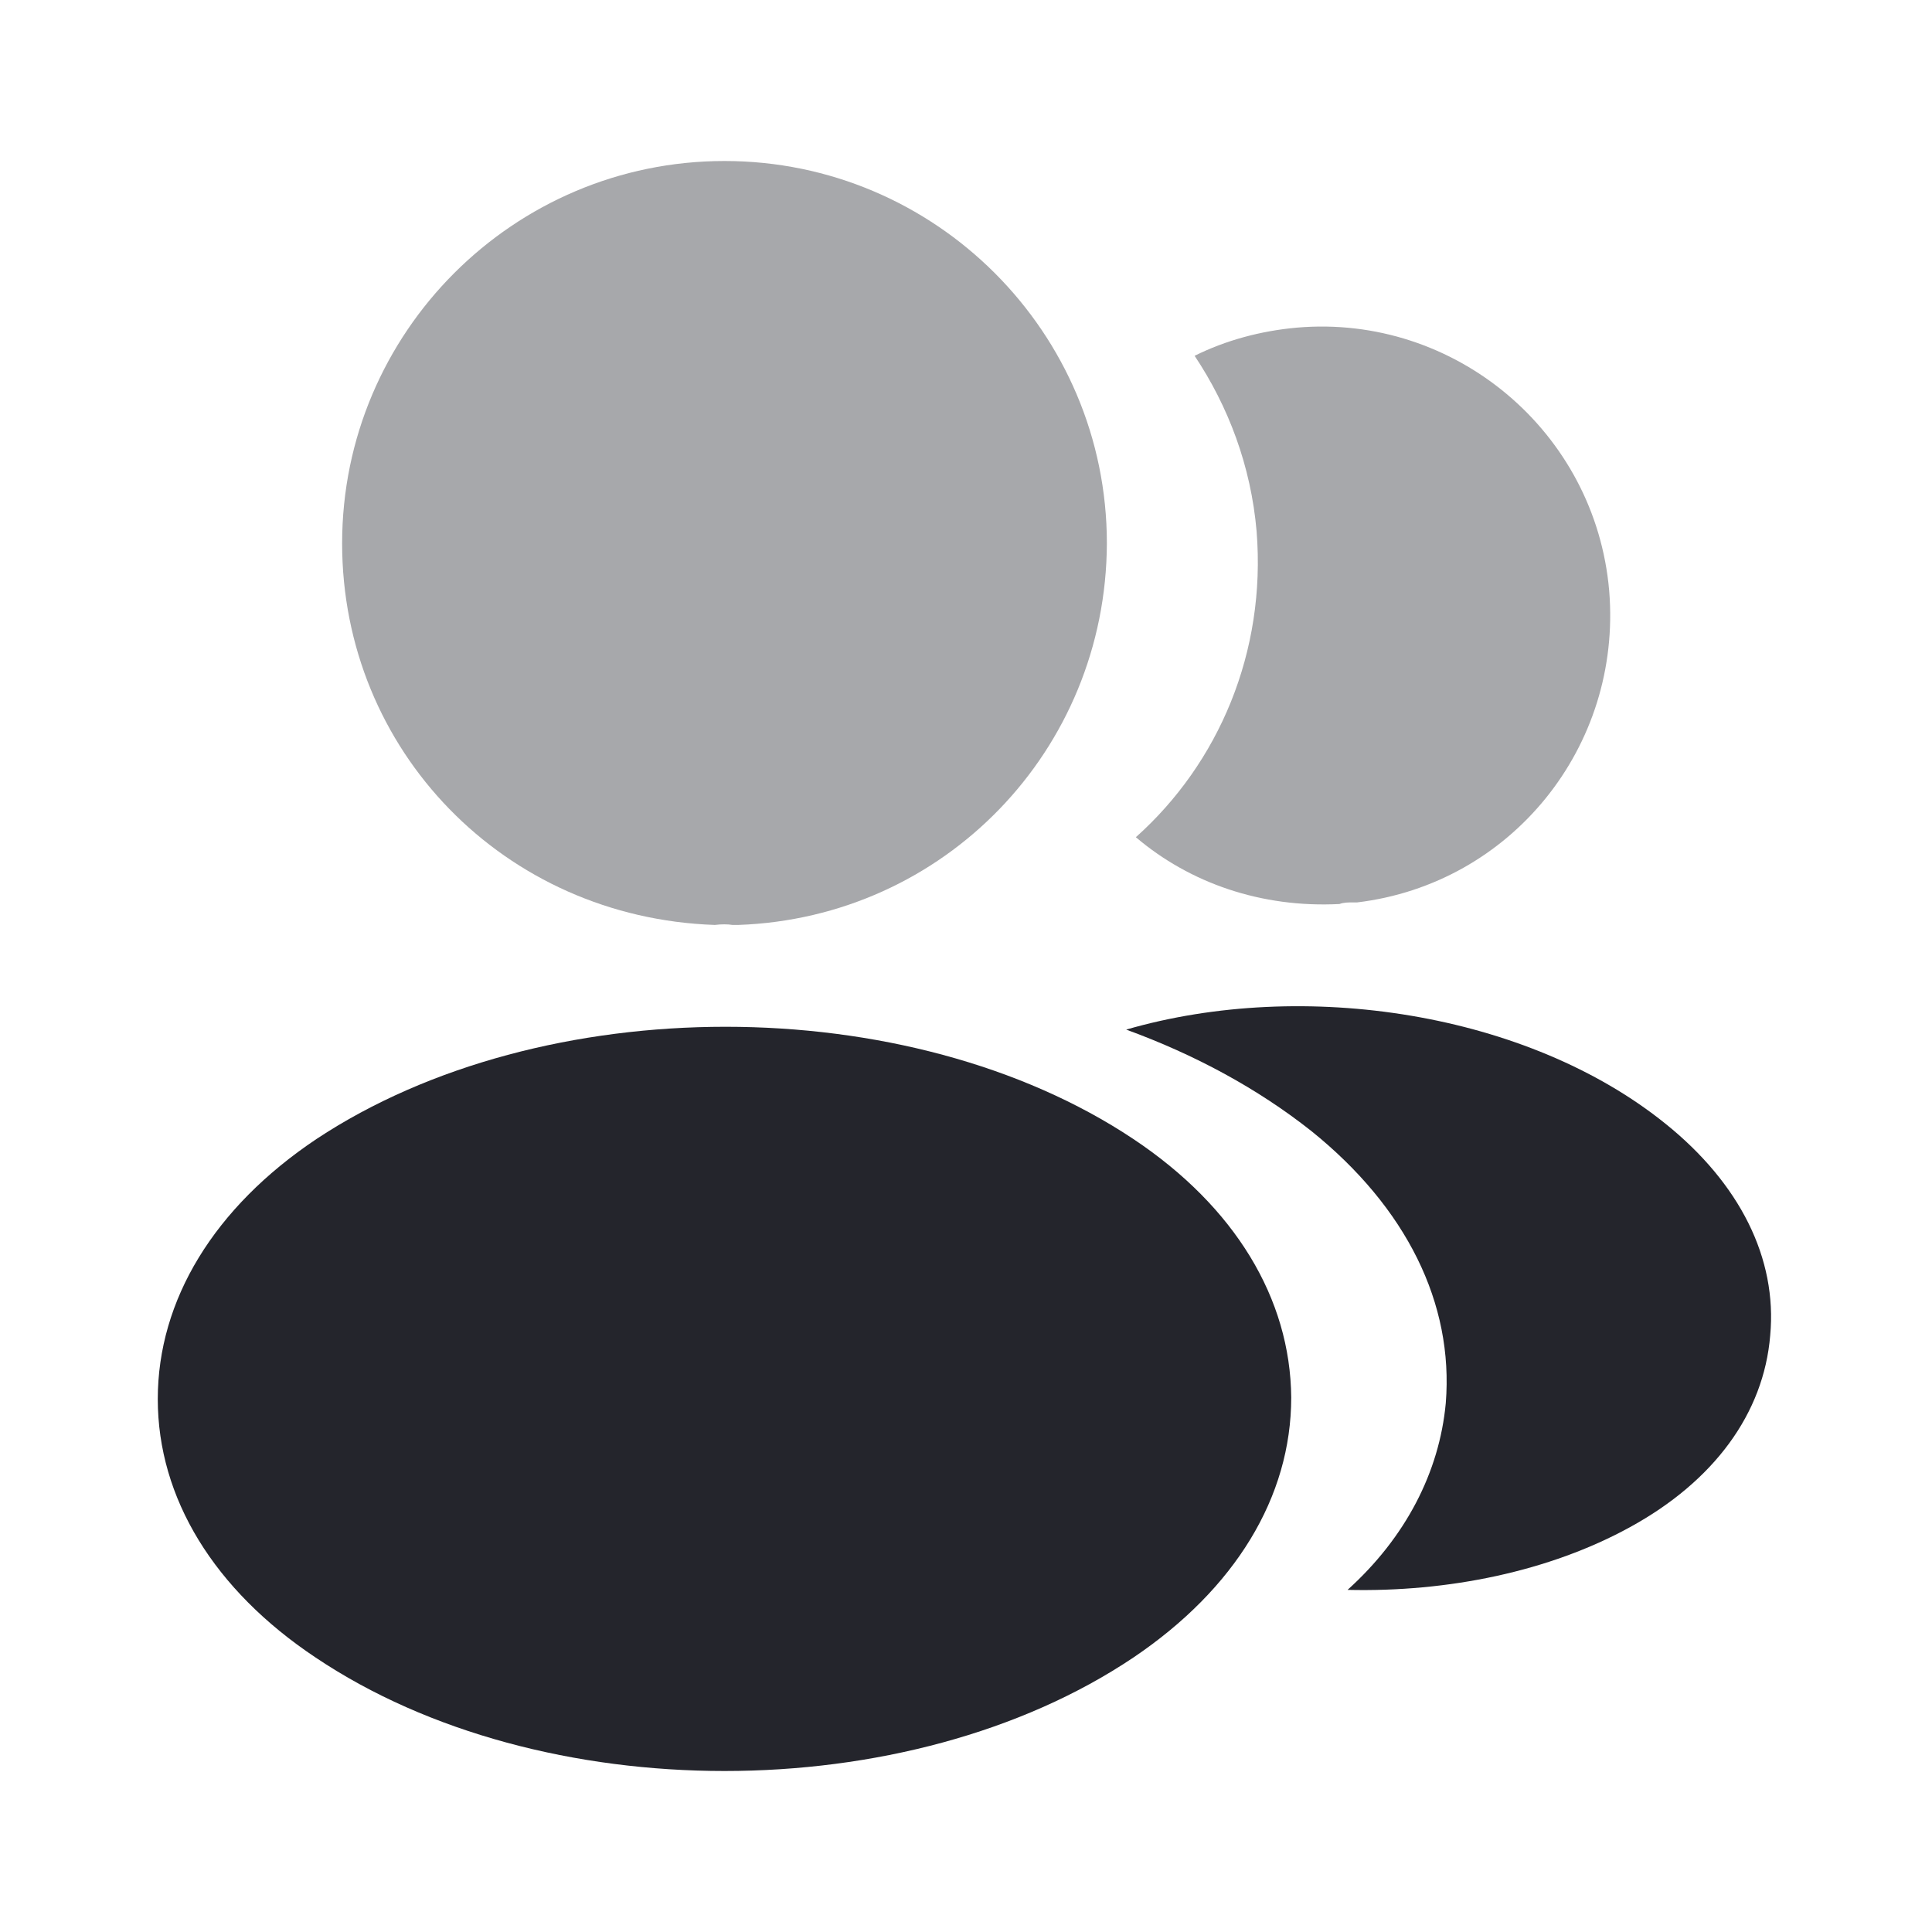
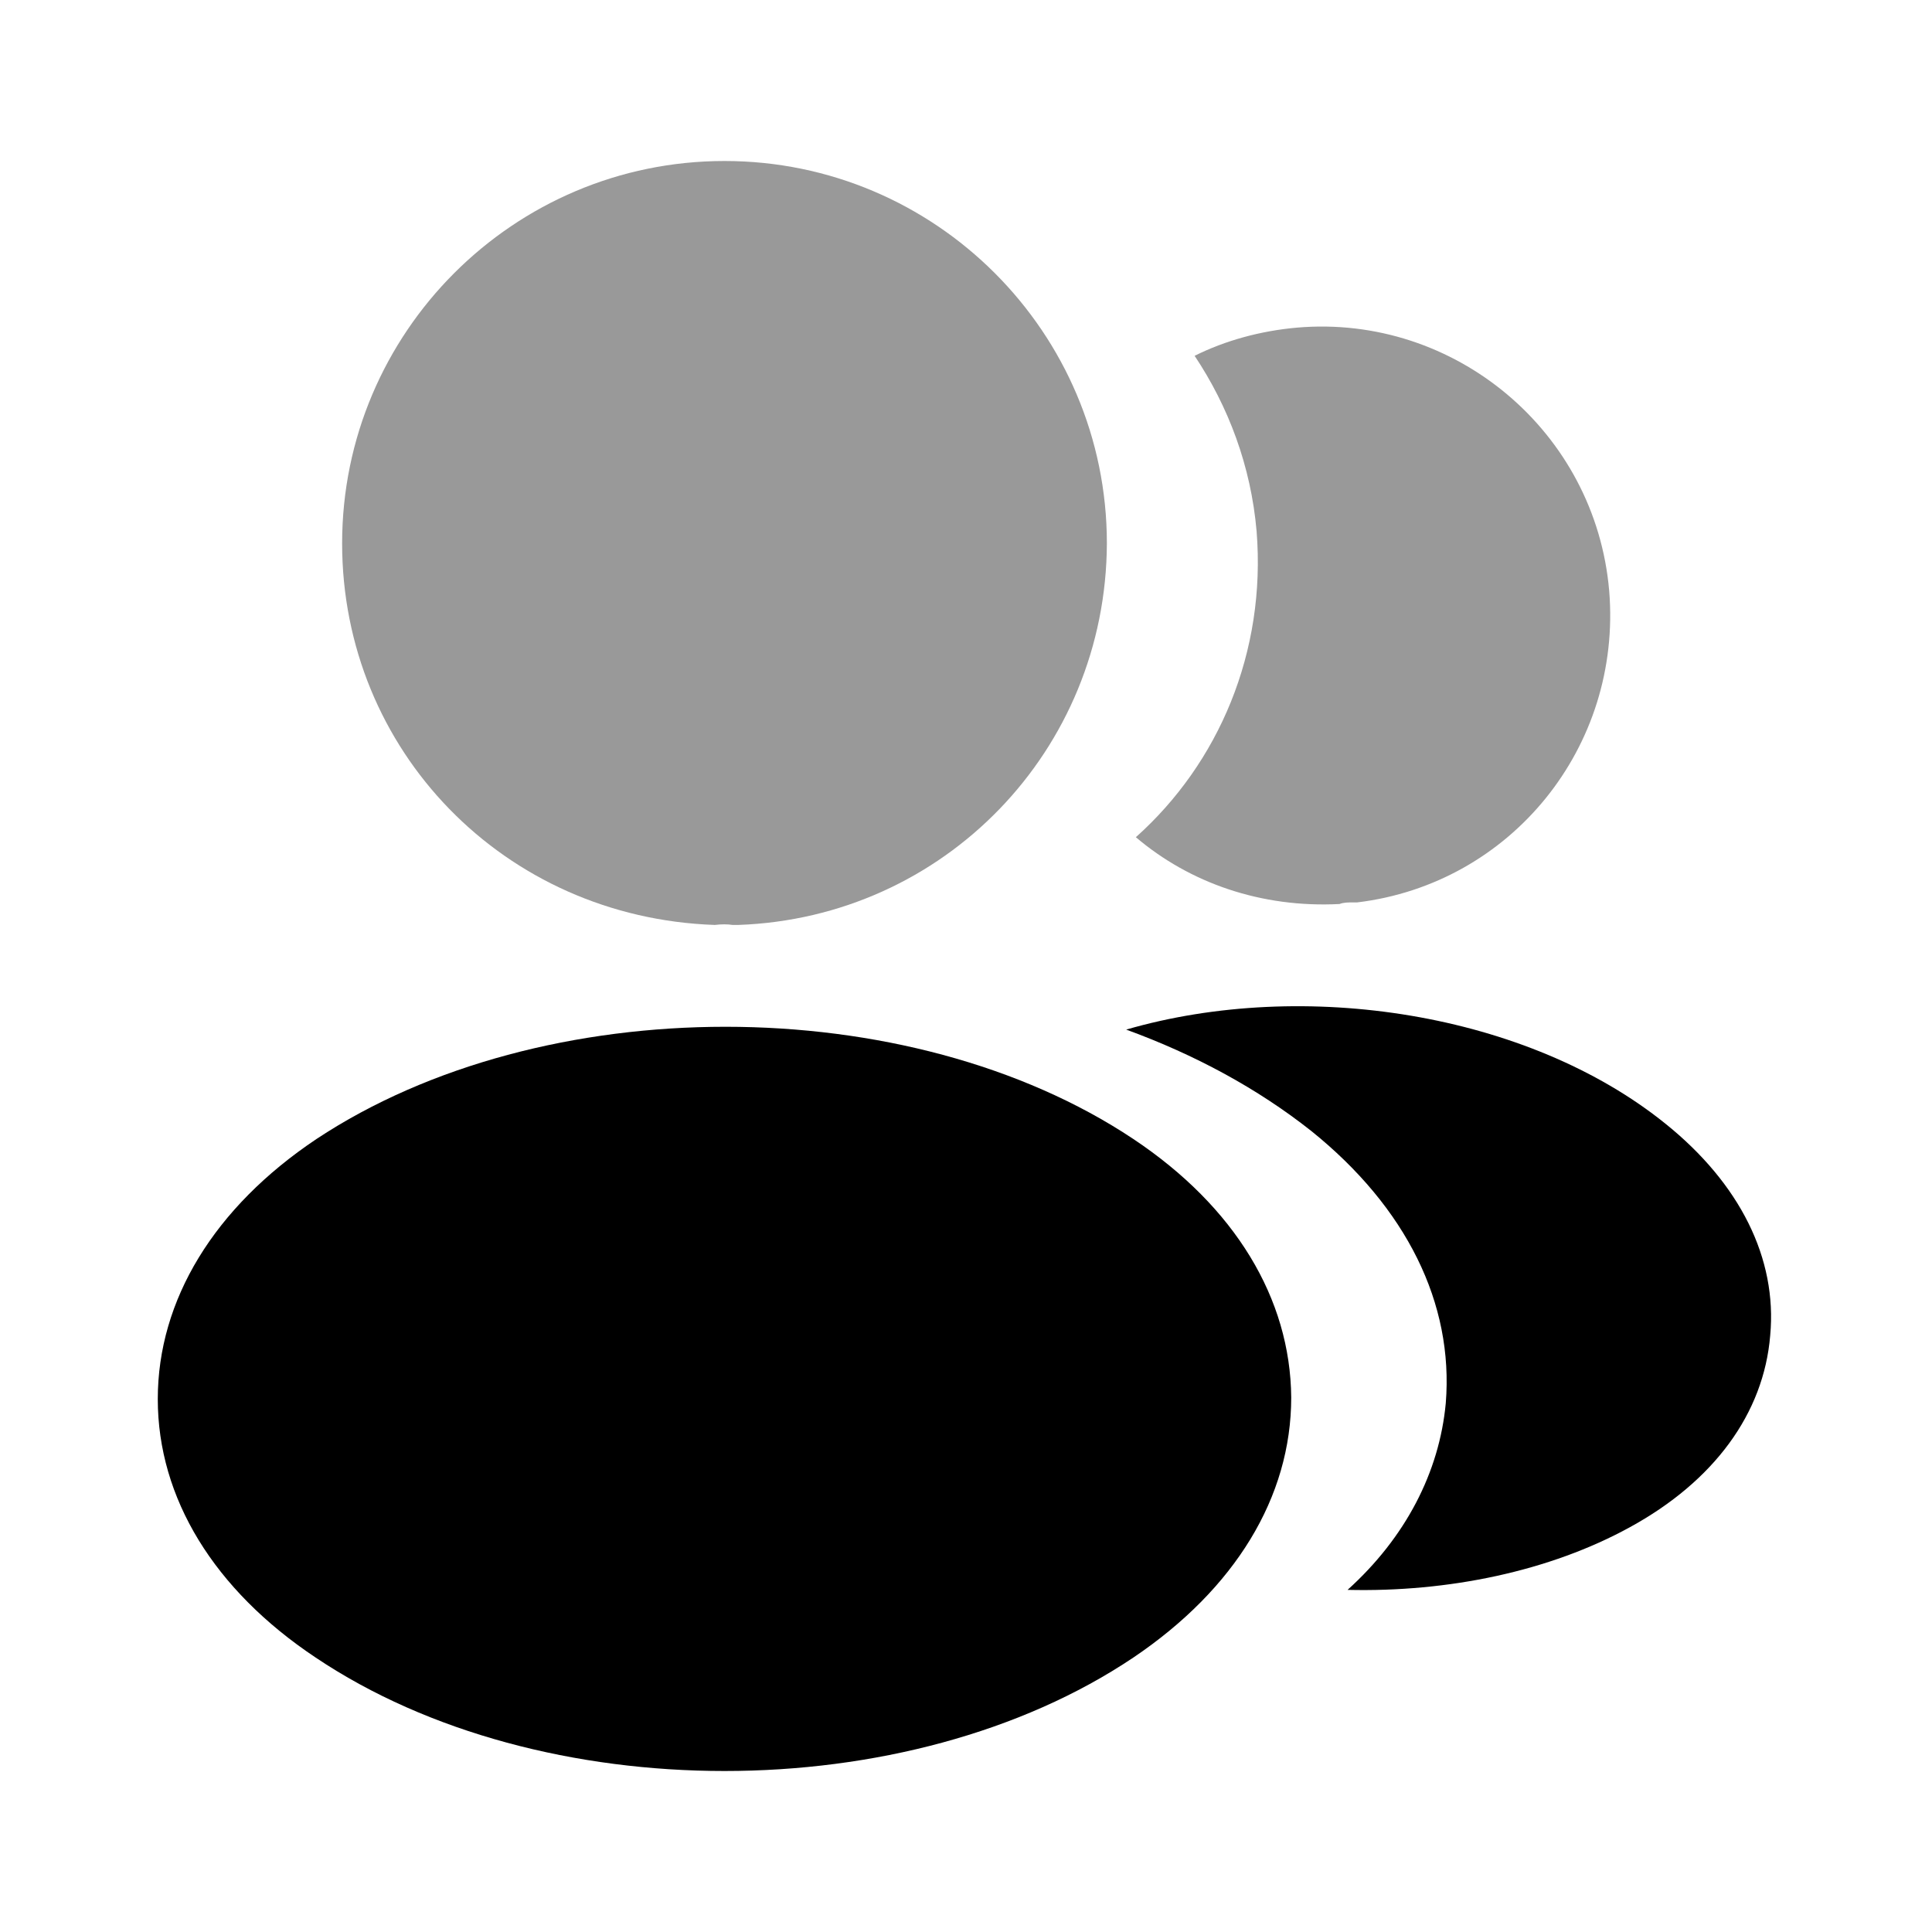
<svg xmlns="http://www.w3.org/2000/svg" width="24" height="24" viewBox="0 0 24 24" fill="none">
-   <path opacity="0.4" d="M9 2C6.38 2 4.25 4.13 4.25 6.75C4.25 9.32 6.26 11.4 8.88 11.49C8.96 11.48 9.04 11.48 9.1 11.49C9.12 11.49 9.13 11.49 9.15 11.49C9.16 11.49 9.16 11.49 9.17 11.49C11.73 11.4 13.74 9.32 13.75 6.75C13.75 4.13 11.62 2 9 2Z" fill="#24252C" />
-   <path d="M14.08 14.15C11.29 12.29 6.74 12.29 3.93 14.15C2.66 15 1.96 16.15 1.96 17.38C1.96 18.61 2.66 19.75 3.92 20.59C5.32 21.53 7.16 22 9 22C10.84 22 12.68 21.53 14.08 20.59C15.34 19.74 16.04 18.6 16.04 17.36C16.03 16.13 15.34 14.99 14.08 14.15Z" fill="#24252C" />
-   <path opacity="0.4" d="M19.99 7.34C20.15 9.28 18.77 10.98 16.86 11.21C16.85 11.21 16.85 11.21 16.84 11.21H16.81C16.75 11.21 16.69 11.21 16.64 11.23C15.67 11.28 14.78 10.97 14.11 10.4C15.14 9.48 15.73 8.1 15.61 6.6C15.54 5.79 15.26 5.05 14.84 4.42C15.22 4.23 15.66 4.11 16.11 4.07C18.07 3.9 19.82 5.36 19.99 7.34Z" fill="#24252C" />
-   <path d="M21.99 16.59C21.91 17.56 21.29 18.4 20.25 18.97C19.25 19.52 17.99 19.78 16.74 19.75C17.46 19.1 17.88 18.29 17.96 17.43C18.06 16.19 17.47 15 16.29 14.05C15.62 13.52 14.84 13.1 13.99 12.79C16.2 12.15 18.98 12.58 20.69 13.96C21.61 14.7 22.08 15.63 21.99 16.59Z" fill="#24252C" />
+   <path opacity="0.4" d="M9 2C6.38 2 4.25 4.13 4.25 6.75C4.25 9.32 6.26 11.4 8.88 11.49C8.96 11.48 9.04 11.48 9.1 11.49C9.12 11.49 9.13 11.49 9.15 11.49C9.16 11.49 9.16 11.49 9.17 11.49C11.73 11.4 13.74 9.32 13.75 6.75C13.75 4.13 11.62 2 9 2Z" fill="currentColor" />
+   <path d="M14.08 14.15C11.29 12.29 6.74 12.29 3.93 14.15C2.66 15 1.96 16.15 1.96 17.38C1.96 18.61 2.66 19.75 3.92 20.59C5.32 21.53 7.16 22 9 22C10.84 22 12.68 21.53 14.08 20.59C15.34 19.74 16.04 18.6 16.04 17.36C16.03 16.13 15.34 14.99 14.08 14.15Z" fill="currentColor" />
+   <path opacity="0.4" d="M19.99 7.34C20.15 9.28 18.77 10.98 16.86 11.21C16.85 11.21 16.85 11.21 16.84 11.21H16.81C16.75 11.21 16.69 11.21 16.64 11.23C15.67 11.28 14.78 10.97 14.11 10.4C15.14 9.48 15.73 8.1 15.61 6.6C15.54 5.79 15.26 5.05 14.84 4.42C15.22 4.23 15.66 4.11 16.11 4.07C18.07 3.9 19.82 5.36 19.99 7.34Z" fill="currentColor" />
+   <path d="M21.99 16.59C21.91 17.56 21.29 18.4 20.25 18.97C19.25 19.52 17.99 19.78 16.74 19.75C17.46 19.1 17.88 18.29 17.96 17.43C18.06 16.19 17.47 15 16.29 14.05C15.62 13.52 14.84 13.1 13.99 12.79C16.2 12.15 18.98 12.58 20.69 13.96C21.61 14.7 22.08 15.63 21.99 16.59Z" fill="currentColor" />
</svg>
